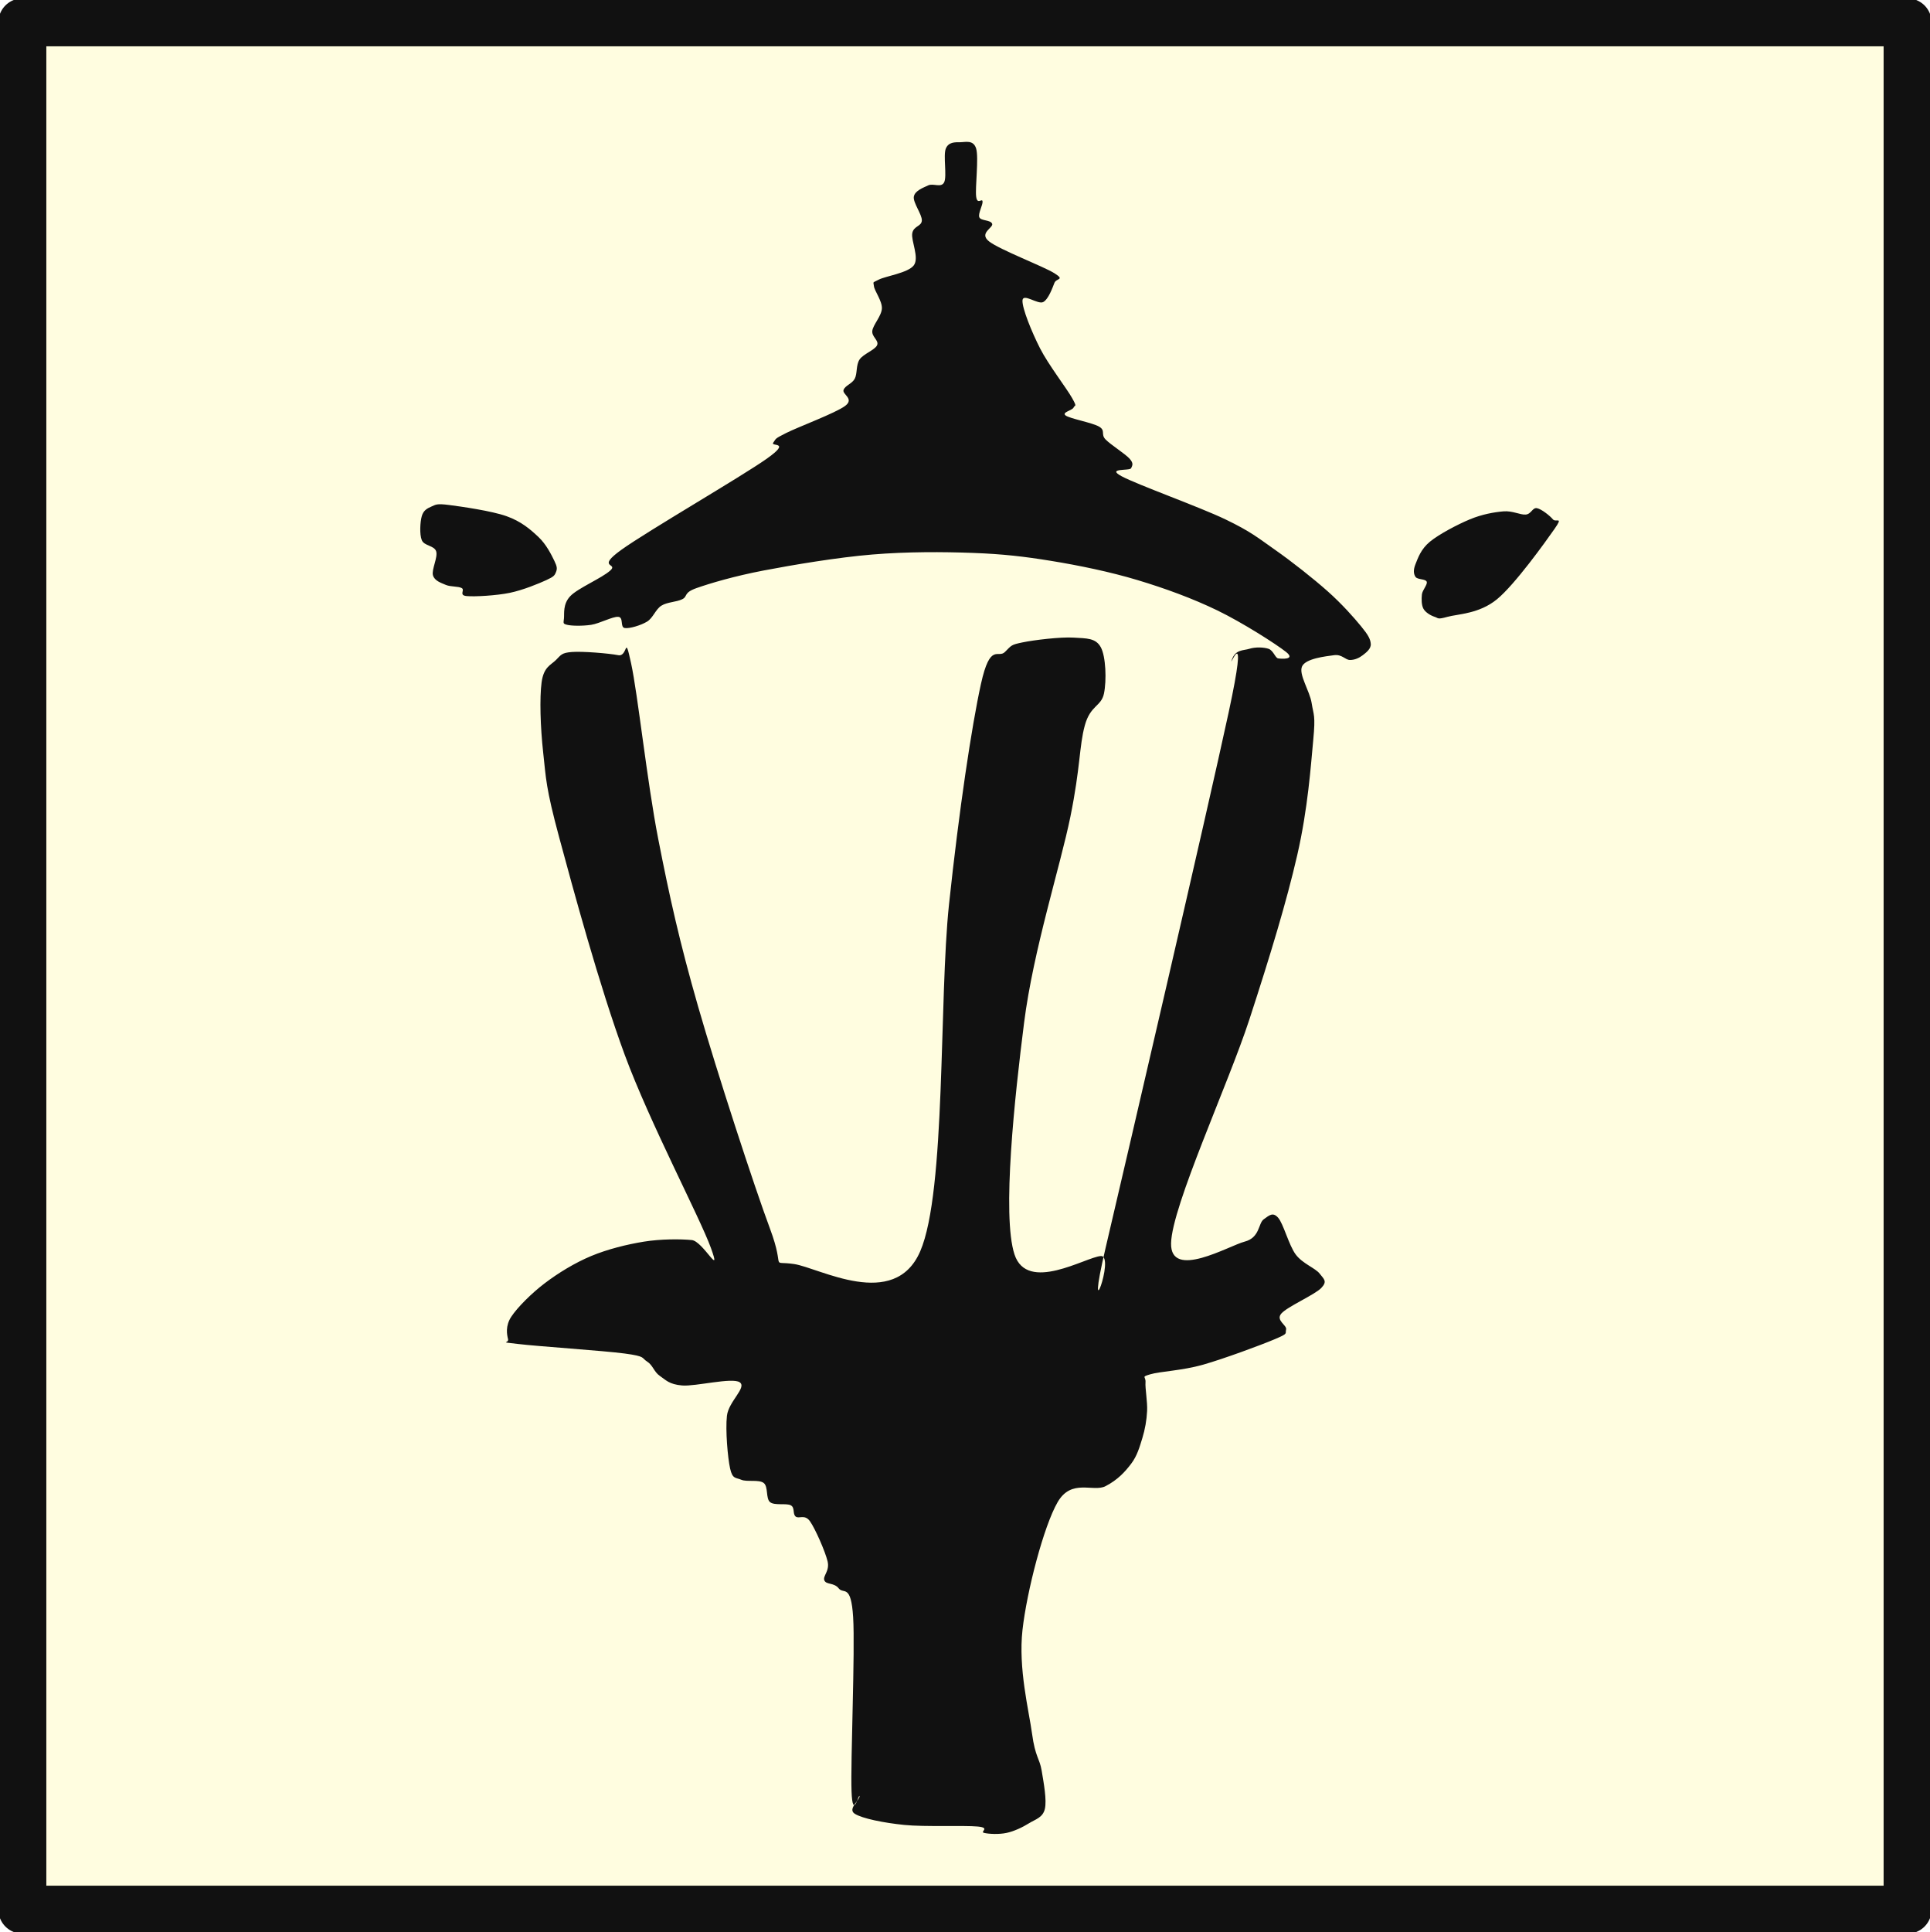
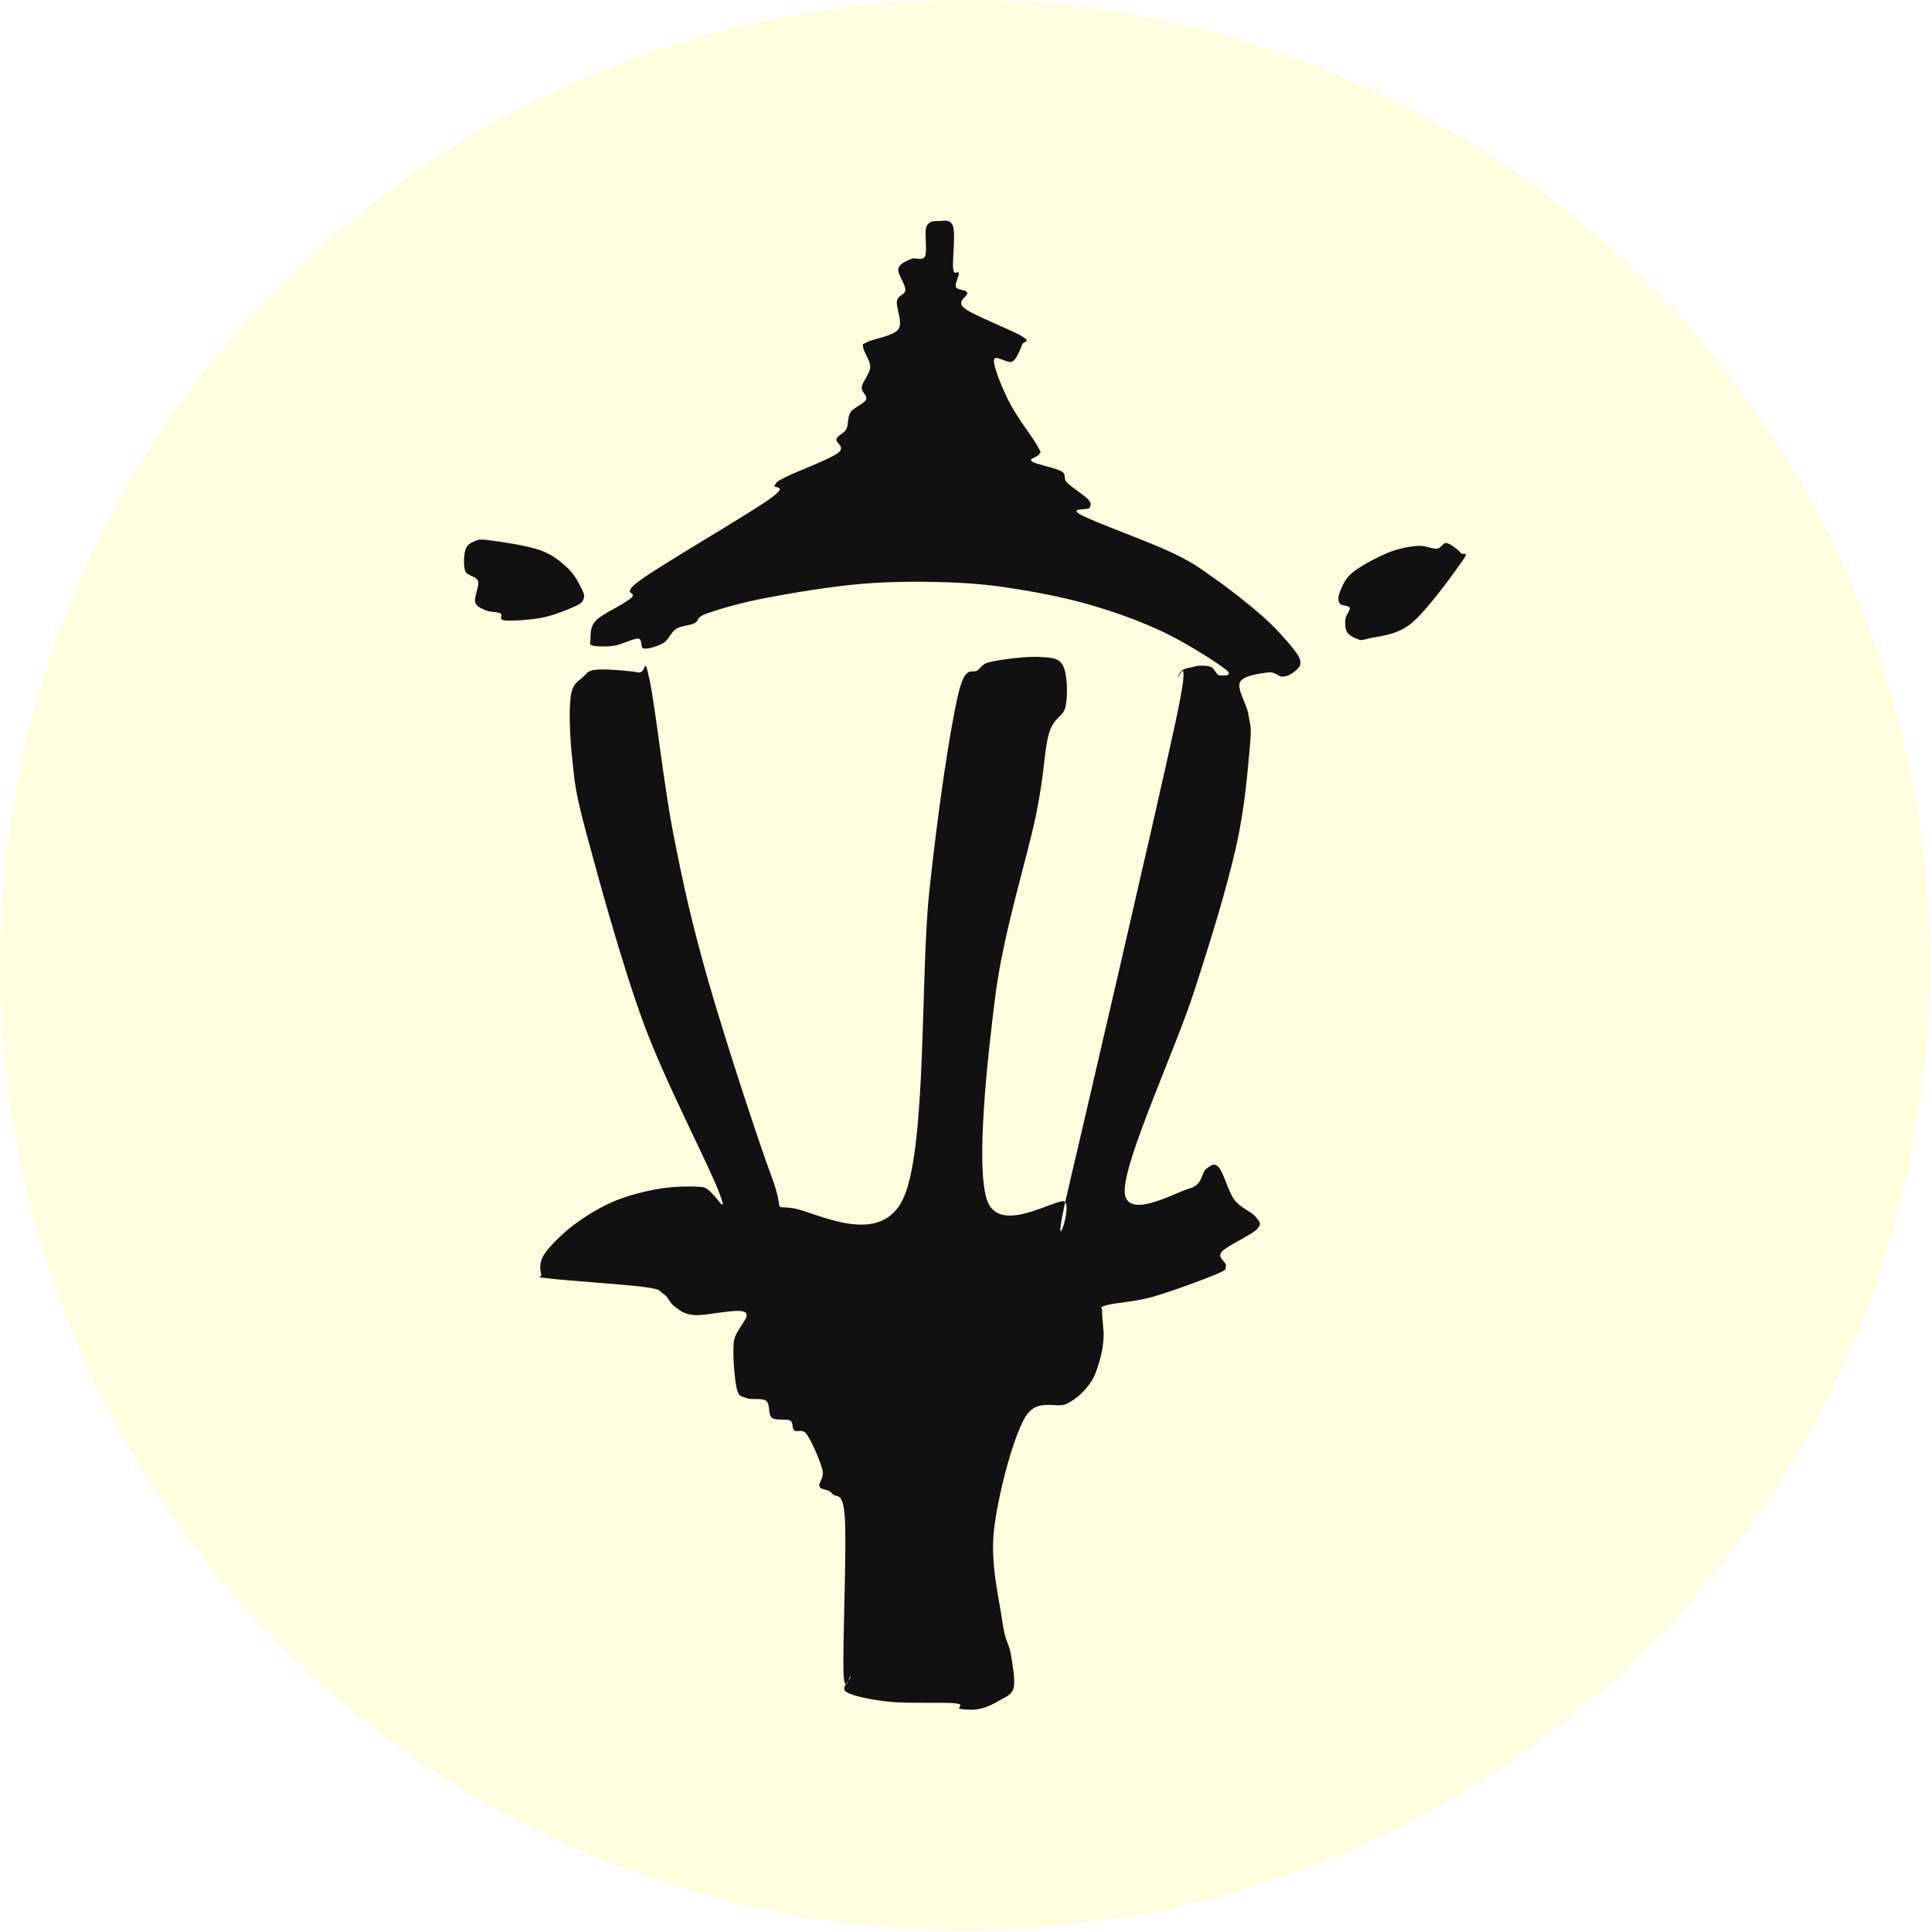
<svg xmlns="http://www.w3.org/2000/svg" viewBox="0 0 1208 1209" role="img" aria-label="Miss Sophia Books lamp logo">
-   <rect x="14" y="14" width="1180" height="1181" fill="#FFFDE0" stroke="#111" stroke-width="30" stroke-linejoin="round" />
-   <path fill="#111" fill-rule="evenodd" d="M972.0,325.0C970.2,322.8 964.8,318.5 962.0,318.0C959.2,317.5 958.5,321.7 955.0,322.0C951.5,322.3 946.8,319.5 941.0,320.0C935.2,320.5 927.7,321.8 920.0,325.0C912.3,328.2 900.7,334.3 895.0,339.0C889.3,343.7 887.5,349.3 886.0,353.0C884.5,356.7 884.8,359.2 886.0,361.0C887.2,362.8 892.3,362.2 893.0,364.0C893.7,365.8 890.3,369.2 890.0,372.0C889.7,374.8 889.7,378.7 891.0,381.0C892.3,383.3 895.5,385.2 898.0,386.0C900.5,386.8 899.5,387.8 906.0,386.0C912.5,384.2 925.8,384.2 937.0,375.0C948.2,365.8 967.2,339.3 973.0,331.0C978.8,322.7 973.8,327.2 972.0,325.0Z M264.0,323.0C263.0,326.5 262.5,334.3 264.0,338.0C265.5,341.7 271.8,341.3 273.0,345.0C274.2,348.7 270.0,356.5 271.0,360.0C272.0,363.5 276.0,364.7 279.0,366.0C282.0,367.3 286.8,366.8 289.0,368.0C291.2,369.2 287.0,372.5 292.0,373.0C297.0,373.5 310.7,372.7 319.0,371.0C327.3,369.3 337.2,365.2 342.0,363.0C346.8,360.8 347.2,360.0 348.0,358.0C348.8,356.0 348.8,354.7 347.0,351.0C345.2,347.3 342.0,340.7 337.0,336.0C332.0,331.3 326.3,326.3 317.0,323.0C307.7,319.7 288.8,317.0 281.0,316.0C273.2,315.0 272.8,315.8 270.0,317.0C267.2,318.2 265.0,319.5 264.0,323.0Z M601.0,89.0C597.8,89.0 593.7,88.8 592.0,93.0C590.3,97.2 592.8,110.2 591.0,114.0C589.2,117.8 584.2,114.5 581.0,116.0C577.8,117.5 572.7,119.3 572.0,123.0C571.3,126.7 577.2,134.2 577.0,138.0C576.8,141.8 571.8,141.3 571.0,146.0C570.2,150.7 575.5,161.2 572.0,166.0C568.5,170.8 554.2,172.8 550.0,175.0C545.8,177.2 546.7,176.0 547.0,179.0C547.3,182.0 552.2,188.3 552.0,193.0C551.8,197.7 546.5,203.2 546.0,207.0C545.5,210.8 550.3,213.0 549.0,216.0C547.7,219.0 540.3,221.5 538.0,225.0C535.7,228.5 536.7,233.8 535.0,237.0C533.3,240.2 529.0,241.2 528.0,244.0C527.0,246.8 535.0,249.5 529.0,254.0C523.0,258.5 499.5,267.2 492.0,271.0C484.5,274.8 486.0,274.3 484.0,277.0C482.0,279.7 495.8,275.8 480.0,287.0C464.2,298.2 405.3,332.3 389.0,344.0C372.7,355.7 387.3,352.2 382.0,357.0C376.7,361.8 361.8,368.0 357.0,373.0C352.2,378.0 353.3,384.0 353.0,387.0C352.7,390.0 352.2,390.3 355.0,391.0C357.8,391.7 364.7,391.8 370.0,391.0C375.3,390.2 383.5,385.7 387.0,386.0C390.5,386.3 388.0,392.5 391.0,393.0C394.0,393.5 401.2,391.3 405.0,389.0C408.8,386.7 410.3,381.3 414.0,379.0C417.7,376.7 423.3,376.8 427.0,375.0C430.7,373.2 427.5,371.0 436.0,368.0C444.5,365.0 459.7,360.5 478.0,357.0C496.3,353.5 524.2,348.8 546.0,347.0C567.8,345.2 590.3,345.3 609.0,346.0C627.7,346.7 640.8,348.2 658.0,351.0C675.2,353.8 694.7,357.8 712.0,363.0C729.3,368.2 746.5,374.5 762.0,382.0C777.5,389.5 798.7,403.0 805.0,408.0C811.3,413.0 801.8,412.3 800.0,412.0C798.2,411.7 797.0,407.0 794.0,406.0C791.0,405.0 785.8,404.8 782.0,406.0C778.2,407.2 773.2,406.3 771.0,413.0C768.8,419.7 782.2,384.7 769.0,446.0C755.8,507.3 705.3,724.3 692.0,781.0C678.7,837.7 698.5,785.3 689.0,786.0C679.5,786.7 643.0,809.3 635.0,785.0C627.0,760.7 635.2,685.7 641.0,640.0C646.8,594.3 663.7,542.0 670.0,511.0C676.3,480.0 675.5,466.8 679.0,454.0C682.5,441.2 689.3,442.2 691.0,434.0C692.7,425.8 692.2,410.8 689.0,405.0C685.8,399.2 680.2,399.5 672.0,399.0C663.8,398.5 647.2,400.5 640.0,402.0C632.8,403.5 633.3,403.7 629.0,408.0C624.7,412.3 619.8,401.7 614.0,428.0C608.2,454.3 600.3,506.8 594.0,566.0C587.7,625.2 592.2,745.5 576.0,783.0C559.8,820.5 512.7,793.3 497.0,791.0C481.3,788.7 492.0,795.8 482.0,769.0C472.0,742.2 448.7,670.7 437.0,630.0C425.3,589.3 419.0,560.8 412.0,525.0C405.0,489.2 399.2,434.2 395.0,415.0C390.8,395.8 393.2,411.2 387.0,410.0C380.8,408.8 364.5,407.5 358.0,408.0C351.5,408.5 351.2,409.8 348.0,413.0C344.8,416.2 340.3,417.3 339.0,427.0C337.7,436.7 338.2,454.8 340.0,471.0C341.8,487.2 341.5,492.5 350.0,524.0C358.5,555.5 375.2,617.2 391.0,660.0C406.8,702.8 438.0,761.7 445.0,781.0C452.0,800.3 440.0,776.7 433.0,776.0C426.0,775.3 413.5,775.3 403.0,777.0C392.5,778.7 380.3,781.7 370.0,786.0C359.7,790.3 349.3,796.7 341.0,803.0C332.7,809.3 323.8,818.2 320.0,824.0C316.2,829.8 317.3,835.2 318.0,838.0C318.7,840.8 311.8,839.5 324.0,841.0C336.2,842.5 377.5,845.2 391.0,847.0C404.5,848.8 401.3,849.7 405.0,852.0C408.7,854.3 409.3,858.5 413.0,861.0C416.7,863.5 418.7,866.3 427.0,867.0C435.3,867.7 458.3,861.8 463.0,865.0C467.7,868.2 456.0,877.0 455.0,886.0C454.0,895.0 455.5,912.3 457.0,919.0C458.5,925.7 460.5,924.5 464.0,926.0C467.5,927.5 475.0,925.7 478.0,928.0C481.0,930.3 479.2,937.7 482.0,940.0C484.8,942.3 492.3,940.5 495.0,942.0C497.7,943.5 496.0,947.3 498.0,949.0C500.0,950.7 503.7,947.3 507.0,952.0C510.3,956.7 516.5,970.8 518.0,977.0C519.5,983.2 514.8,986.2 516.0,989.0C517.2,991.8 522.0,990.2 525.0,994.0C528.0,997.8 532.7,990.8 534.0,1012.0C535.3,1033.2 532.3,1102.3 533.0,1121.0C533.7,1139.7 537.7,1121.7 538.0,1124.0C538.3,1126.3 530.3,1132.0 535.0,1135.0C539.7,1138.0 553.2,1140.7 566.0,1142.0C578.8,1143.3 603.7,1142.2 612.0,1143.0C620.3,1143.8 613.0,1146.3 616.0,1147.0C619.0,1147.7 625.3,1148.0 630.0,1147.0C634.7,1146.0 640.0,1143.5 644.0,1141.0C648.0,1138.5 652.7,1137.5 654.0,1132.0C655.3,1126.5 653.3,1115.8 652.0,1108.0C650.7,1100.2 648.0,1099.7 646.0,1085.0C644.0,1070.3 637.3,1044.2 640.0,1020.0C642.7,995.8 653.3,955.0 662.0,940.0C670.7,925.0 684.3,934.0 692.0,930.0C699.7,926.0 704.2,921.0 708.0,916.0C711.8,911.0 713.3,905.5 715.0,900.0C716.7,894.5 717.7,888.8 718.0,883.0C718.3,877.2 716.7,868.8 717.0,865.0C717.3,861.2 714.0,861.8 720.0,860.0C726.0,858.2 740.0,857.7 753.0,854.0C766.0,850.3 789.3,841.7 798.0,838.0C806.7,834.3 804.3,834.7 805.0,832.0C805.7,829.3 798.3,826.3 802.0,822.0C805.7,817.7 823.0,810.2 827.0,806.0C831.0,801.8 828.7,800.5 826.0,797.0C823.3,793.5 815.3,790.8 811.0,785.0C806.7,779.2 803.3,765.7 800.0,762.0C796.7,758.3 794.5,760.5 791.0,763.0C787.5,765.5 788.7,774.5 779.0,777.0C769.3,779.5 732.5,801.2 733.0,778.0C733.5,754.8 768.8,678.5 782.0,638.0C795.2,597.5 805.3,564.2 812.0,535.0C818.7,505.8 820.5,478.8 822.0,463.0C823.5,447.2 822.2,447.7 821.0,440.0C819.8,432.3 812.7,422.0 815.0,417.0C817.3,412.0 830.0,410.7 835.0,410.0C840.0,409.3 842.0,413.0 845.0,413.0C848.0,413.0 850.8,411.7 853.0,410.0C855.2,408.3 858.2,406.0 858.0,403.0C857.8,400.0 856.5,397.5 852.0,392.0C847.5,386.5 840.0,378.0 831.0,370.0C822.0,362.0 808.7,351.5 798.0,344.0C787.3,336.5 783.0,332.7 767.0,325.0C751.0,317.3 711.8,303.3 702.0,298.0C692.2,292.7 707.2,294.8 708.0,293.0C708.8,291.2 709.7,290.0 707.0,287.0C704.3,284.0 695.2,278.3 692.0,275.0C688.8,271.7 692.2,269.5 688.0,267.0C683.8,264.5 669.7,262.0 667.0,260.0C664.3,258.0 671.3,256.8 672.0,255.0C672.7,253.2 674.5,255.2 671.0,249.0C667.5,242.8 656.2,228.2 651.0,218.0C645.8,207.8 639.7,192.8 640.0,188.0C640.3,183.2 649.7,190.8 653.0,189.0C656.3,187.2 658.8,180.0 660.0,177.0C661.2,174.0 666.8,175.3 660.0,171.0C653.2,166.7 625.5,156.2 619.0,151.0C612.5,145.8 622.0,142.5 621.0,140.0C620.0,137.5 614.0,138.3 613.0,136.0C612.0,133.7 615.3,128.2 615.0,126.0C614.7,123.8 611.7,128.5 611.0,123.0C610.3,117.5 612.7,98.7 611.0,93.0C609.3,87.3 604.2,89.0 601.0,89.0Z" />
+   <circle cx="604" cy="604" r="604" fill="#FFFDE0" />
+   <g transform="translate(604 604) scale(.88) translate(-619.4 -618.2)">
+     <path fill="#111" fill-rule="evenodd" d="M972.0,325.0C970.2,322.8 964.8,318.5 962.0,318.0C959.2,317.5 958.5,321.7 955.0,322.0C951.5,322.3 946.8,319.5 941.0,320.0C935.2,320.5 927.7,321.8 920.0,325.0C912.3,328.2 900.7,334.3 895.0,339.0C889.3,343.7 887.5,349.3 886.0,353.0C884.5,356.7 884.8,359.2 886.0,361.0C887.2,362.8 892.3,362.2 893.0,364.0C893.7,365.8 890.3,369.2 890.0,372.0C889.7,374.8 889.7,378.7 891.0,381.0C892.3,383.3 895.5,385.2 898.0,386.0C900.5,386.8 899.5,387.8 906.0,386.0C912.5,384.2 925.8,384.2 937.0,375.0C948.2,365.8 967.2,339.3 973.0,331.0C978.8,322.7 973.8,327.2 972.0,325.0Z M264.0,323.0C263.0,326.5 262.5,334.3 264.0,338.0C265.5,341.7 271.8,341.3 273.0,345.0C274.2,348.7 270.0,356.5 271.0,360.0C272.0,363.5 276.0,364.7 279.0,366.0C282.0,367.3 286.8,366.8 289.0,368.0C291.2,369.2 287.0,372.5 292.0,373.0C297.0,373.5 310.7,372.7 319.0,371.0C327.3,369.3 337.2,365.2 342.0,363.0C346.8,360.8 347.2,360.0 348.0,358.0C348.8,356.0 348.8,354.7 347.0,351.0C345.2,347.3 342.0,340.7 337.0,336.0C332.0,331.3 326.3,326.3 317.0,323.0C307.7,319.7 288.8,317.0 281.0,316.0C273.2,315.0 272.8,315.8 270.0,317.0C267.2,318.2 265.0,319.5 264.0,323.0Z M601.0,89.0C597.8,89.0 593.7,88.8 592.0,93.0C590.3,97.2 592.8,110.2 591.0,114.0C589.2,117.8 584.2,114.5 581.0,116.0C577.8,117.5 572.7,119.3 572.0,123.0C571.3,126.7 577.2,134.2 577.0,138.0C576.8,141.8 571.8,141.3 571.0,146.0C570.2,150.7 575.5,161.2 572.0,166.0C568.5,170.8 554.2,172.8 550.0,175.0C545.8,177.2 546.7,176.0 547.0,179.0C547.3,182.0 552.2,188.3 552.0,193.0C551.8,197.7 546.5,203.2 546.0,207.0C545.5,210.8 550.3,213.0 549.0,216.0C547.7,219.0 540.3,221.5 538.0,225.0C535.7,228.5 536.7,233.8 535.0,237.0C533.3,240.2 529.0,241.2 528.0,244.0C527.0,246.8 535.0,249.5 529.0,254.0C523.0,258.5 499.5,267.2 492.0,271.0C484.5,274.8 486.0,274.3 484.0,277.0C482.0,279.7 495.8,275.8 480.0,287.0C464.2,298.2 405.3,332.3 389.0,344.0C372.7,355.7 387.3,352.2 382.0,357.0C376.7,361.8 361.8,368.0 357.0,373.0C352.2,378.0 353.3,384.0 353.0,387.0C352.7,390.0 352.2,390.3 355.0,391.0C357.8,391.7 364.7,391.8 370.0,391.0C375.3,390.2 383.5,385.7 387.0,386.0C390.5,386.3 388.0,392.5 391.0,393.0C394.0,393.5 401.2,391.3 405.0,389.0C408.8,386.7 410.3,381.3 414.0,379.0C417.7,376.7 423.3,376.8 427.0,375.0C430.7,373.2 427.5,371.0 436.0,368.0C444.5,365.0 459.7,360.5 478.0,357.0C496.3,353.5 524.2,348.8 546.0,347.0C567.8,345.2 590.3,345.3 609.0,346.0C627.7,346.7 640.8,348.2 658.0,351.0C675.2,353.8 694.7,357.8 712.0,363.0C729.3,368.2 746.5,374.5 762.0,382.0C777.5,389.5 798.7,403.0 805.0,408.0C811.3,413.0 801.8,412.3 800.0,412.0C798.2,411.7 797.0,407.0 794.0,406.0C791.0,405.0 785.8,404.8 782.0,406.0C778.2,407.2 773.2,406.3 771.0,413.0C768.8,419.7 782.2,384.7 769.0,446.0C755.8,507.3 705.3,724.3 692.0,781.0C678.7,837.7 698.5,785.3 689.0,786.0C679.5,786.7 643.0,809.3 635.0,785.0C627.0,760.7 635.2,685.7 641.0,640.0C646.8,594.3 663.7,542.0 670.0,511.0C676.3,480.0 675.5,466.8 679.0,454.0C682.5,441.2 689.3,442.2 691.0,434.0C692.7,425.8 692.2,410.8 689.0,405.0C685.8,399.2 680.2,399.5 672.0,399.0C663.8,398.5 647.2,400.5 640.0,402.0C632.8,403.5 633.3,403.7 629.0,408.0C624.7,412.3 619.8,401.7 614.0,428.0C608.2,454.3 600.3,506.8 594.0,566.0C587.7,625.2 592.2,745.5 576.0,783.0C559.8,820.5 512.7,793.3 497.0,791.0C481.3,788.7 492.0,795.8 482.0,769.0C472.0,742.2 448.7,670.7 437.0,630.0C425.3,589.3 419.0,560.8 412.0,525.0C405.0,489.2 399.2,434.2 395.0,415.0C390.8,395.8 393.2,411.2 387.0,410.0C380.8,408.8 364.5,407.5 358.0,408.0C351.5,408.5 351.2,409.8 348.0,413.0C344.8,416.2 340.3,417.3 339.0,427.0C337.7,436.7 338.2,454.8 340.0,471.0C341.8,487.2 341.5,492.5 350.0,524.0C358.5,555.5 375.2,617.2 391.0,660.0C406.8,702.8 438.0,761.7 445.0,781.0C452.0,800.3 440.0,776.7 433.0,776.0C426.0,775.3 413.5,775.3 403.0,777.0C392.5,778.7 380.3,781.7 370.0,786.0C359.7,790.3 349.3,796.7 341.0,803.0C332.7,809.3 323.8,818.2 320.0,824.0C316.2,829.8 317.3,835.2 318.0,838.0C318.7,840.8 311.8,839.5 324.0,841.0C336.2,842.5 377.5,845.2 391.0,847.0C404.5,848.8 401.3,849.7 405.0,852.0C408.7,854.3 409.3,858.5 413.0,861.0C416.7,863.5 418.7,866.3 427.0,867.0C435.3,867.7 458.3,861.8 463.0,865.0C467.7,868.2 456.0,877.0 455.0,886.0C454.0,895.0 455.5,912.3 457.0,919.0C458.5,925.7 460.5,924.5 464.0,926.0C467.5,927.5 475.0,925.7 478.0,928.0C481.0,930.3 479.2,937.7 482.0,940.0C484.8,942.3 492.3,940.5 495.0,942.0C497.7,943.5 496.0,947.3 498.0,949.0C500.0,950.7 503.7,947.3 507.0,952.0C510.3,956.7 516.5,970.8 518.0,977.0C519.5,983.2 514.8,986.2 516.0,989.0C517.2,991.8 522.0,990.2 525.0,994.0C528.0,997.8 532.7,990.8 534.0,1012.0C535.3,1033.2 532.3,1102.3 533.0,1121.0C533.7,1139.7 537.7,1121.7 538.0,1124.0C538.3,1126.3 530.3,1132.0 535.0,1135.0C539.7,1138.0 553.2,1140.7 566.0,1142.0C578.8,1143.3 603.7,1142.2 612.0,1143.0C620.3,1143.8 613.0,1146.3 616.0,1147.0C619.0,1147.7 625.3,1148.0 630.0,1147.0C634.7,1146.0 640.0,1143.5 644.0,1141.0C648.0,1138.5 652.7,1137.5 654.0,1132.0C655.3,1126.5 653.3,1115.8 652.0,1108.0C650.7,1100.2 648.0,1099.7 646.0,1085.0C644.0,1070.3 637.3,1044.2 640.0,1020.0C642.7,995.8 653.3,955.0 662.0,940.0C670.7,925.0 684.3,934.0 692.0,930.0C699.7,926.0 704.2,921.0 708.0,916.0C711.8,911.0 713.3,905.5 715.0,900.0C716.7,894.5 717.7,888.8 718.0,883.0C718.3,877.2 716.7,868.8 717.0,865.0C717.3,861.2 714.0,861.8 720.0,860.0C726.0,858.2 740.0,857.7 753.0,854.0C766.0,850.3 789.3,841.7 798.0,838.0C806.7,834.3 804.3,834.7 805.0,832.0C805.7,829.3 798.3,826.3 802.0,822.0C805.7,817.7 823.0,810.2 827.0,806.0C831.0,801.8 828.7,800.5 826.0,797.0C823.3,793.5 815.3,790.8 811.0,785.0C806.7,779.2 803.3,765.7 800.0,762.0C796.7,758.3 794.5,760.5 791.0,763.0C787.5,765.5 788.7,774.5 779.0,777.0C769.3,779.5 732.5,801.2 733.0,778.0C733.5,754.8 768.8,678.5 782.0,638.0C795.2,597.5 805.3,564.2 812.0,535.0C818.7,505.8 820.5,478.8 822.0,463.0C823.5,447.2 822.2,447.7 821.0,440.0C819.8,432.3 812.7,422.0 815.0,417.0C817.3,412.0 830.0,410.7 835.0,410.0C840.0,409.3 842.0,413.0 845.0,413.0C848.0,413.0 850.8,411.7 853.0,410.0C855.2,408.3 858.2,406.0 858.0,403.0C857.8,400.0 856.5,397.5 852.0,392.0C847.5,386.5 840.0,378.0 831.0,370.0C822.0,362.0 808.7,351.5 798.0,344.0C787.3,336.5 783.0,332.7 767.0,325.0C751.0,317.3 711.8,303.3 702.0,298.0C692.2,292.7 707.2,294.8 708.0,293.0C708.8,291.2 709.7,290.0 707.0,287.0C704.3,284.0 695.2,278.3 692.0,275.0C688.8,271.7 692.2,269.5 688.0,267.0C683.8,264.5 669.7,262.0 667.0,260.0C664.3,258.0 671.3,256.8 672.0,255.0C672.7,253.2 674.5,255.2 671.0,249.0C667.5,242.8 656.2,228.2 651.0,218.0C645.8,207.8 639.7,192.8 640.0,188.0C640.3,183.2 649.7,190.8 653.0,189.0C656.3,187.2 658.8,180.0 660.0,177.0C661.2,174.0 666.8,175.3 660.0,171.0C653.2,166.7 625.5,156.2 619.0,151.0C612.5,145.8 622.0,142.5 621.0,140.0C620.0,137.5 614.0,138.3 613.0,136.0C612.0,133.7 615.3,128.2 615.0,126.0C614.7,123.8 611.7,128.5 611.0,123.0C610.3,117.5 612.7,98.7 611.0,93.0C609.3,87.3 604.2,89.0 601.0,89.0Z" />
+   </g>
</svg>
